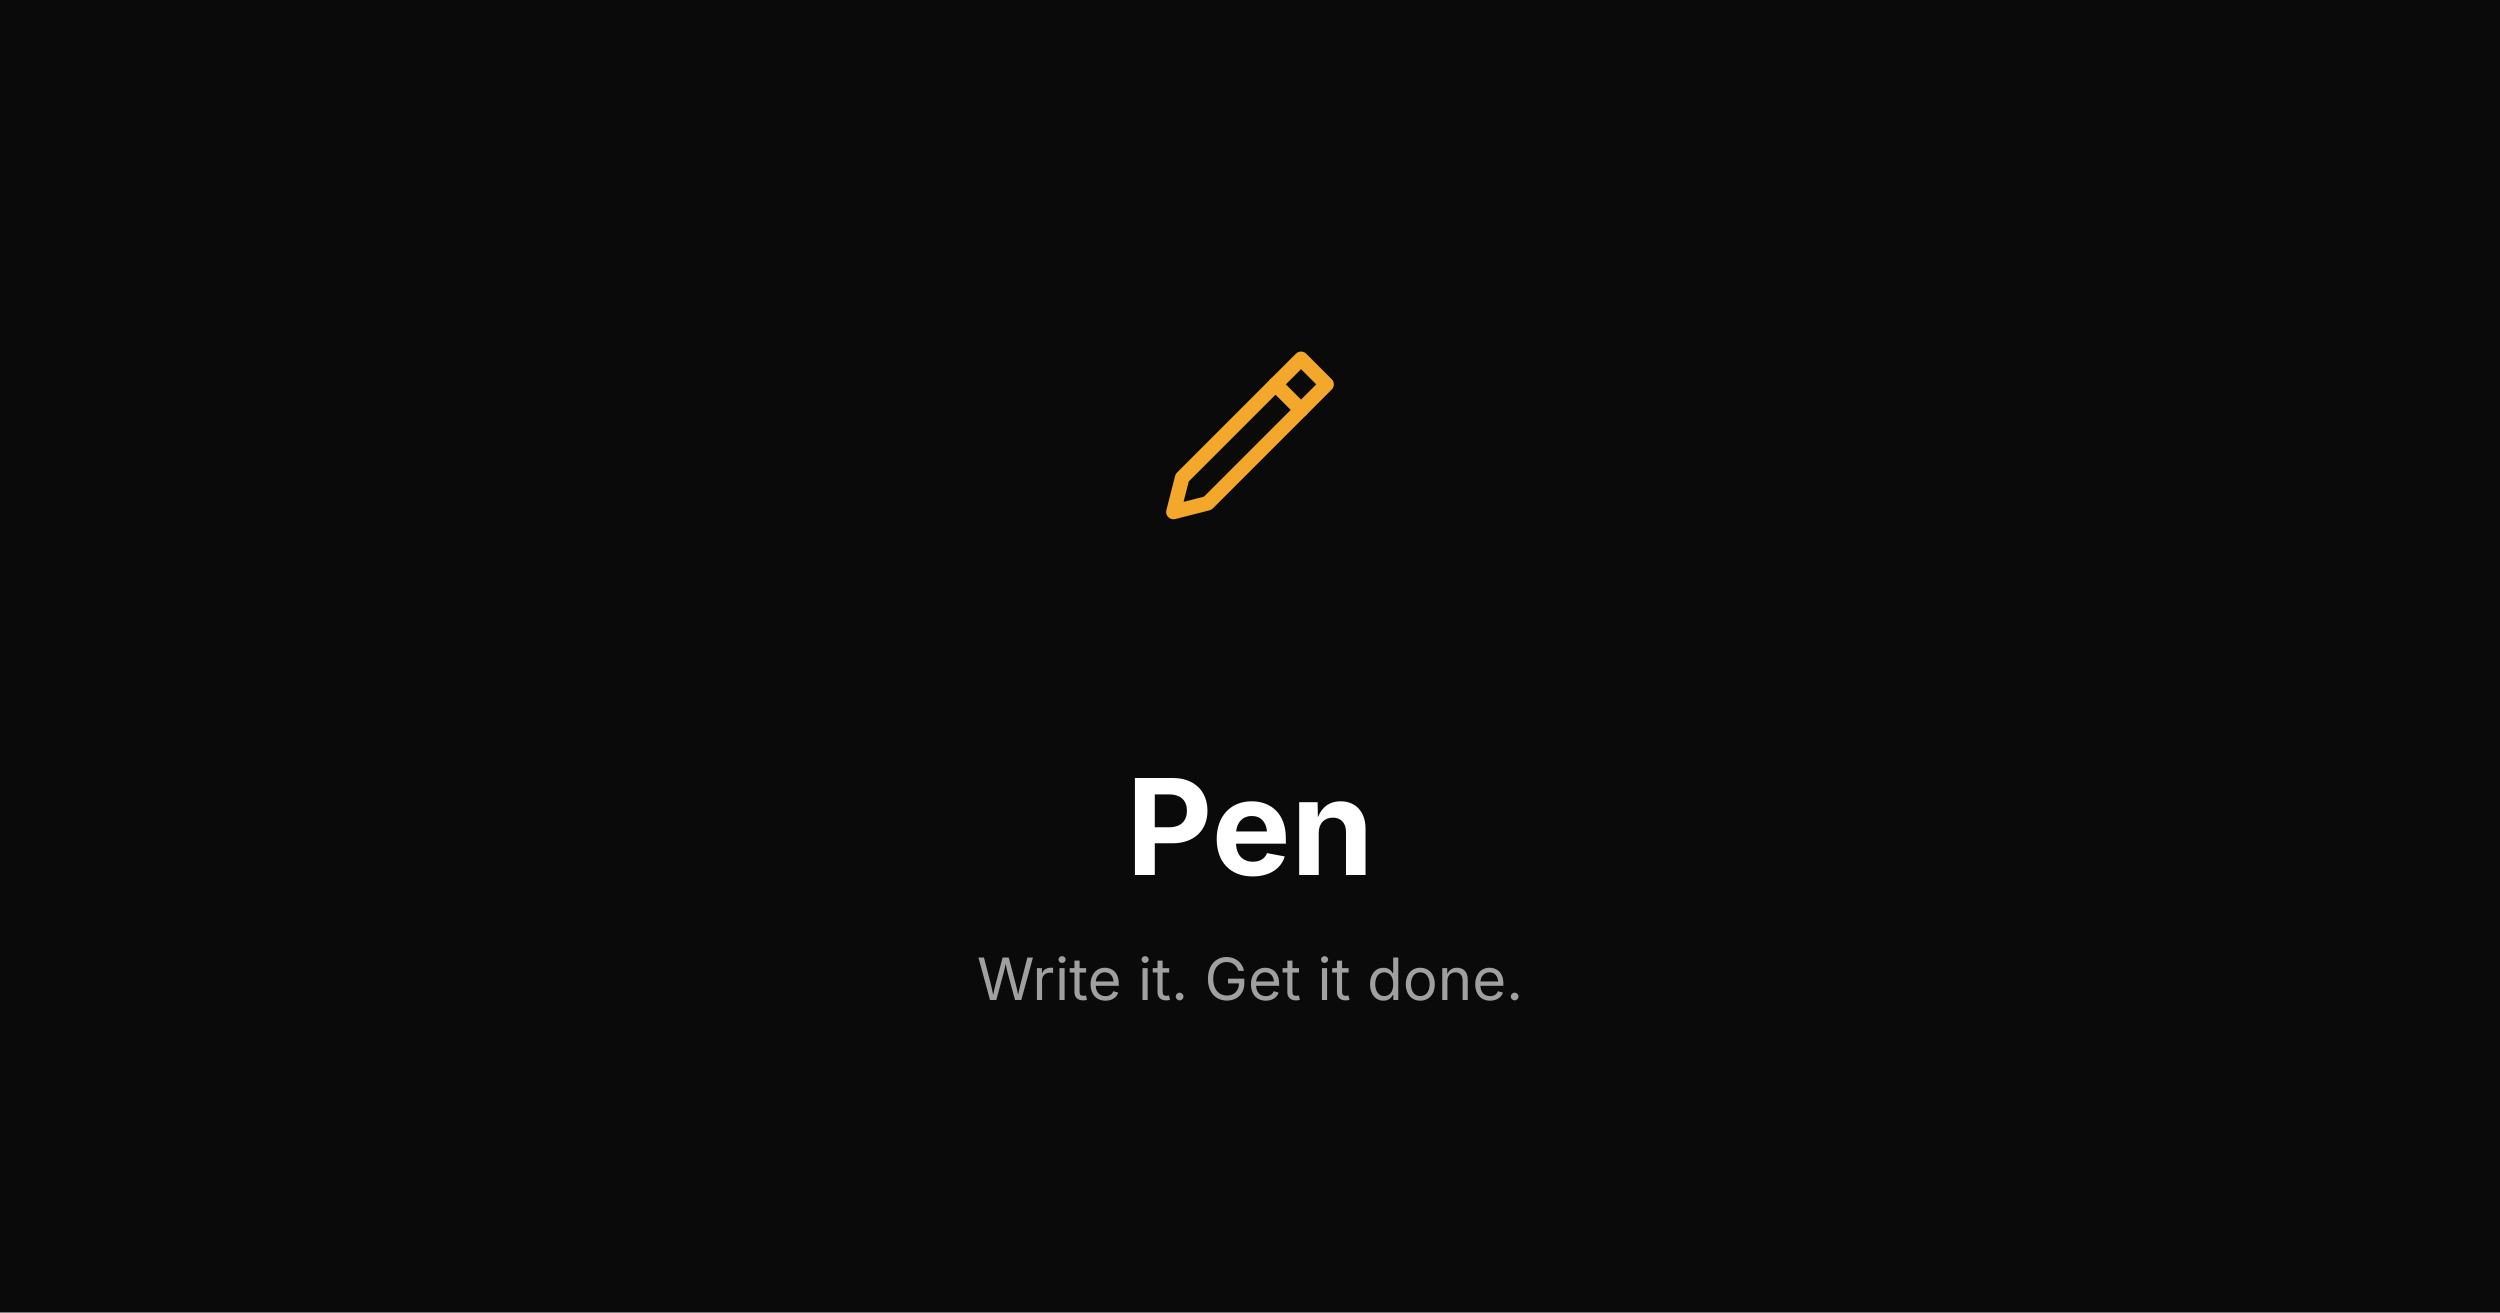
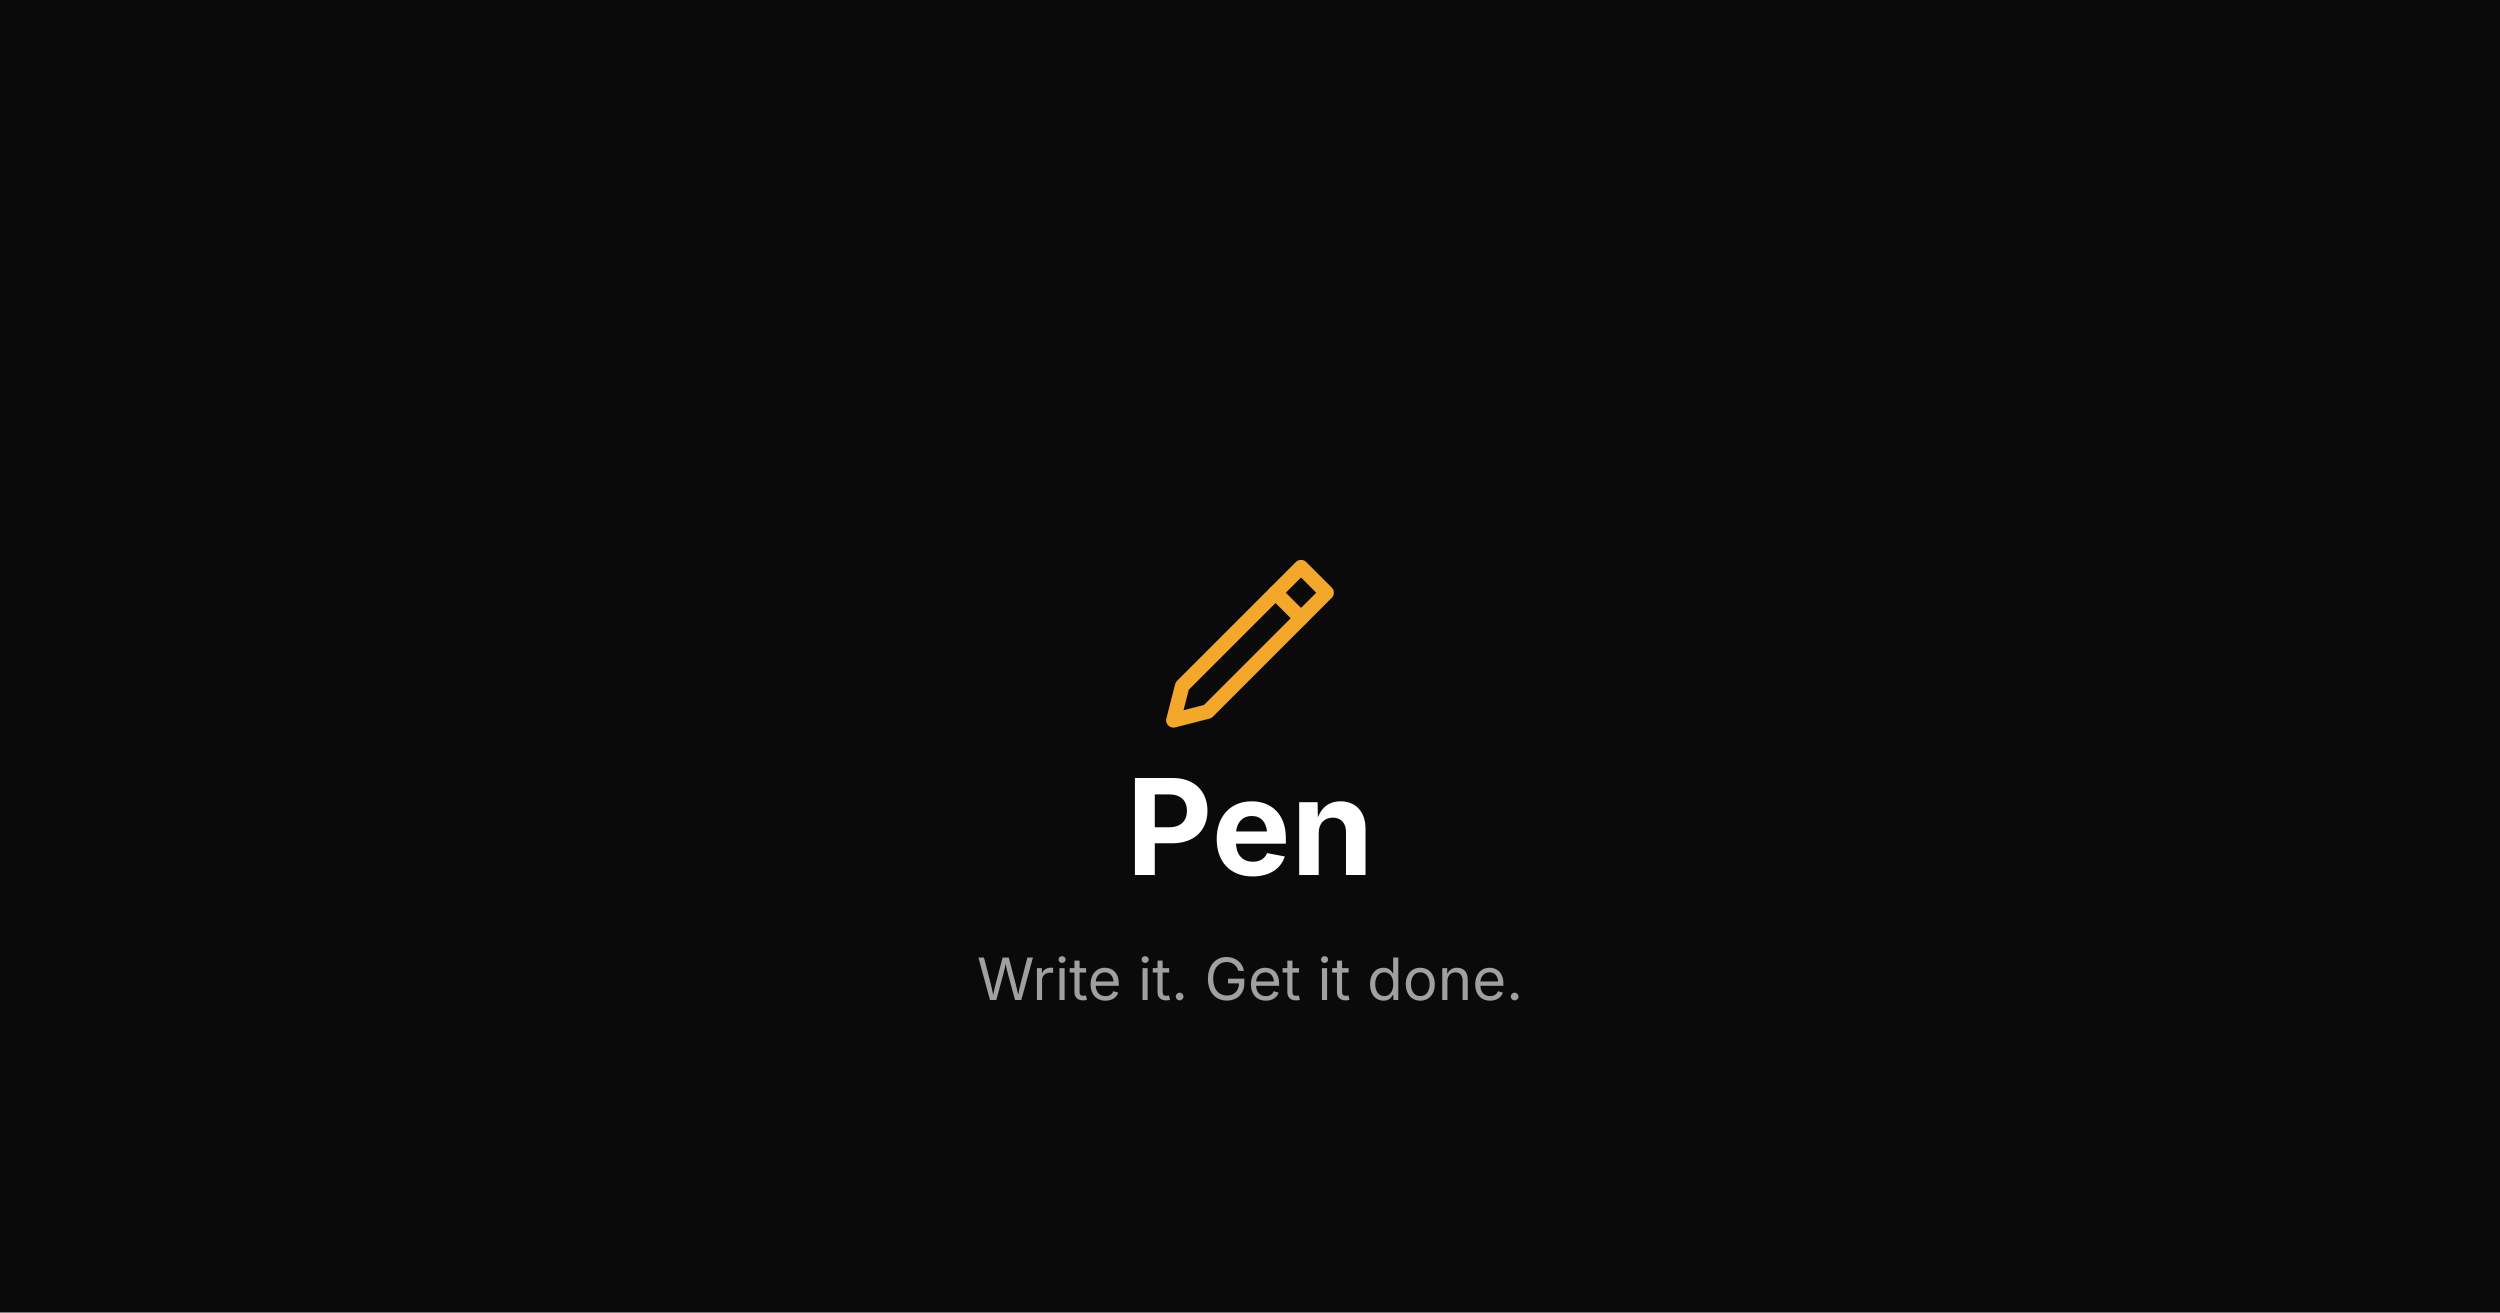
<svg xmlns="http://www.w3.org/2000/svg" width="1200" height="630" viewBox="0 0 1200 630" fill="none">
  <rect width="1200" height="630" fill="#0a0a0a" />
-   <g transform="translate(551, 160) scale(3.5)">
+   <g transform="translate(551, 260) scale(3.5)">
    <path d="M21 3.5L24.5 7L8.2 23.3L3.5 24.5L4.7 19.8L21 3.5Z" stroke="#f4a82b" stroke-width="2" stroke-linecap="round" stroke-linejoin="round" />
    <path d="M17.5 7L21 10.5" stroke="#f4a82b" stroke-width="2" stroke-linecap="round" stroke-linejoin="round" />
  </g>
  <text x="600" y="420" text-anchor="middle" font-family="Inter, -apple-system, sans-serif" font-size="64" font-weight="700" fill="#ffffff">Pen</text>
  <text x="600" y="480" text-anchor="middle" font-family="Inter, -apple-system, sans-serif" font-size="28" font-weight="400" fill="#a0a0a0">Write it. Get it done.</text>
</svg>
